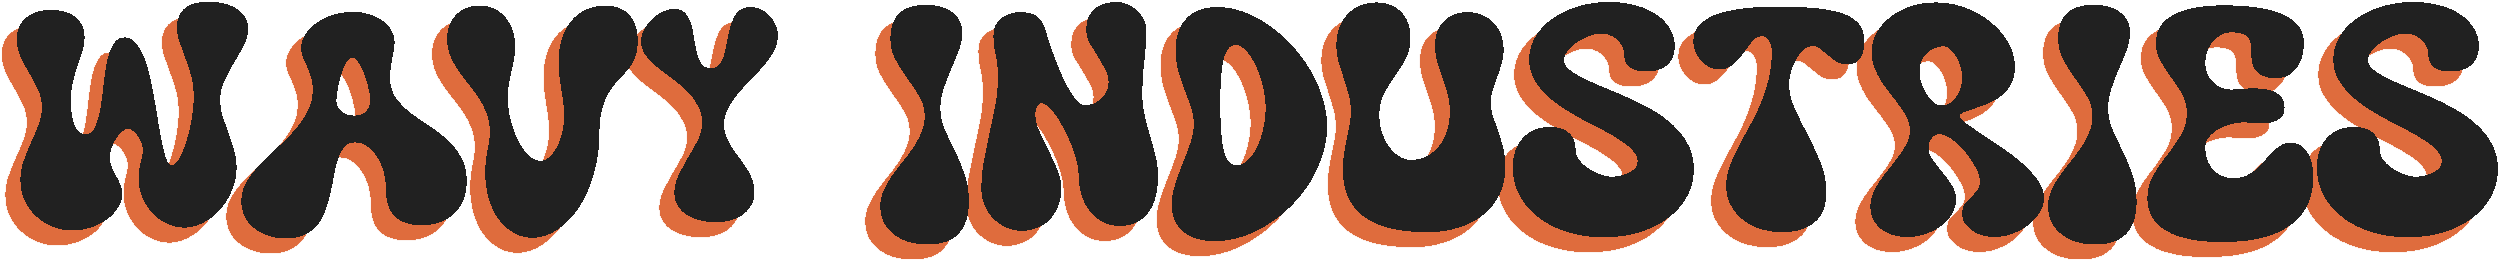
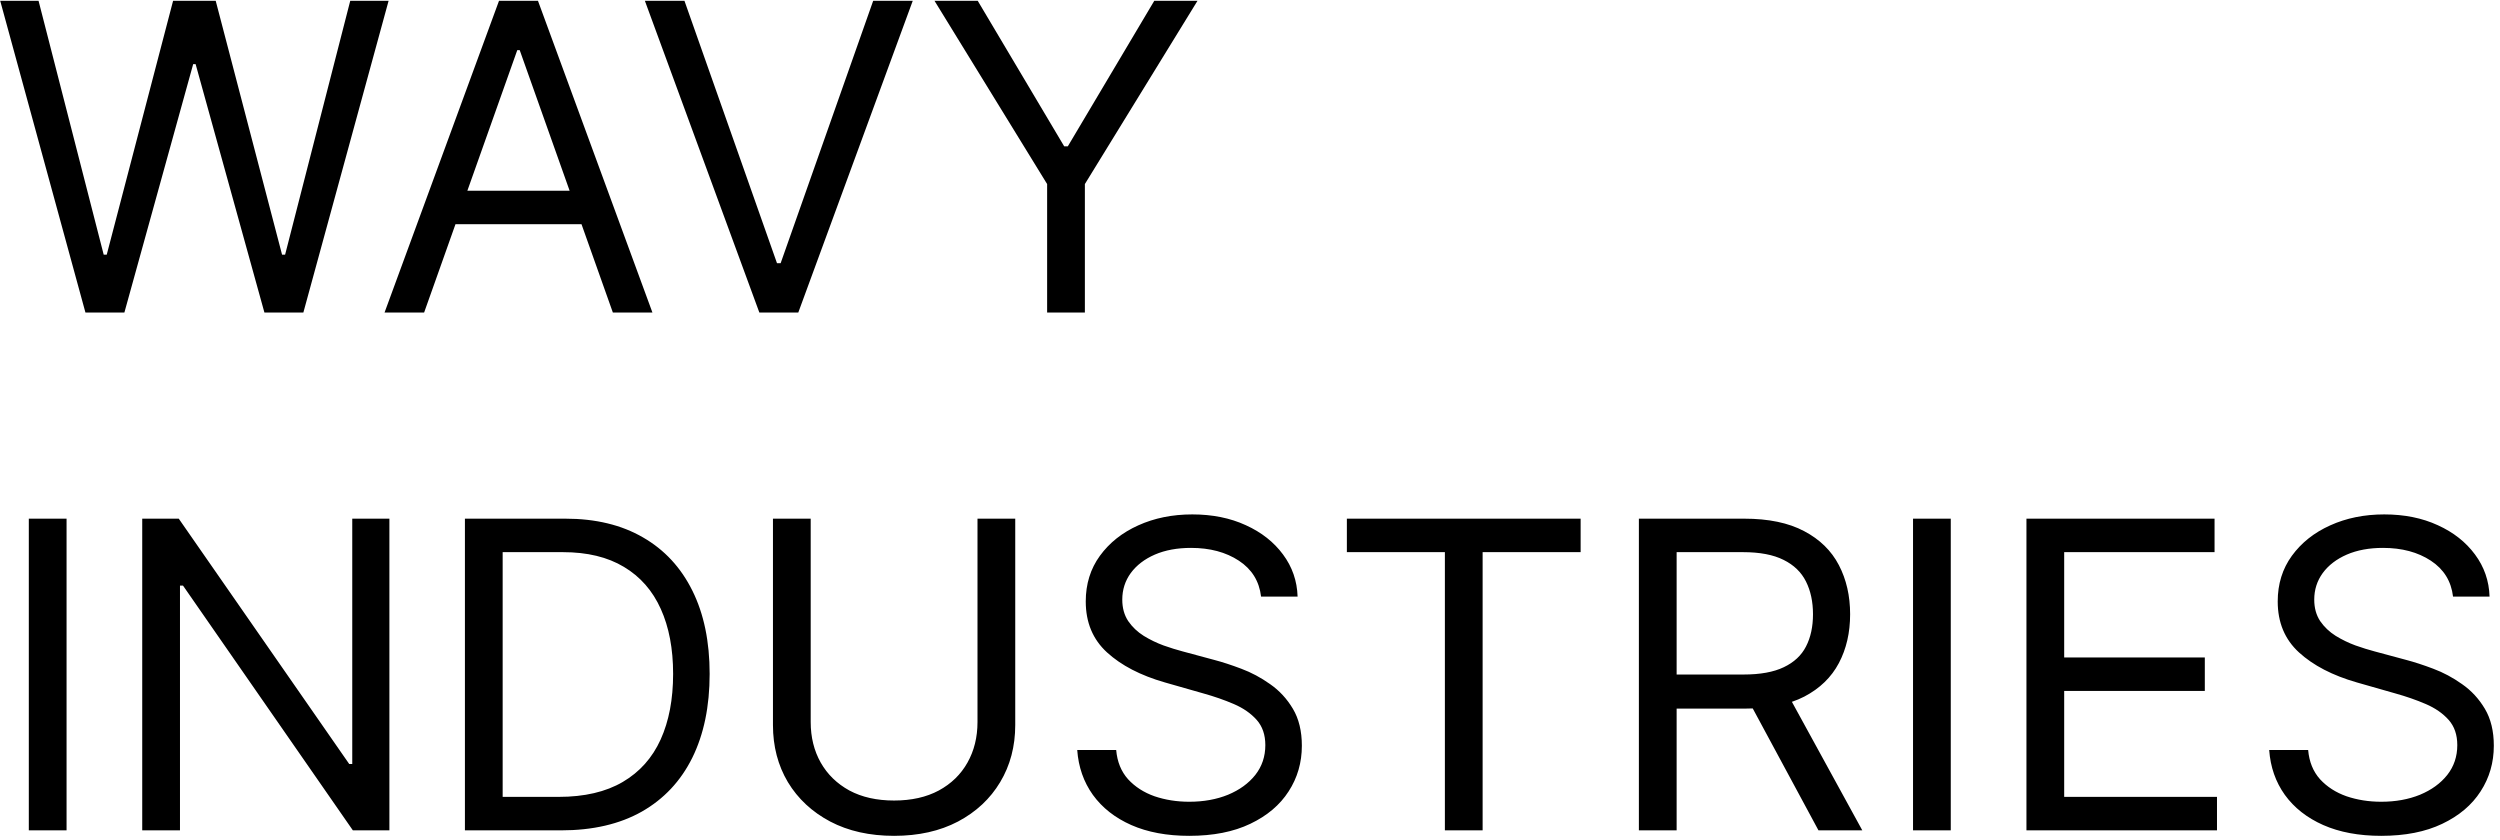
- <svg xmlns="http://www.w3.org/2000/svg" width="663" height="69" viewBox="0 0 663 69" fill="none">
-   <g filter="url(#filter0_d_22_20)">
-     <path d="M13.6 2.632C16.373 2.632 18.528 3.272 20.064 4.552C21.643 5.832 22.432 7.624 22.432 9.928C22.432 11.123 22.24 12.317 21.856 13.512C21.472 14.707 21.045 15.987 20.576 17.352C20.149 18.675 19.744 20.104 19.36 21.64C18.976 23.176 18.784 24.883 18.784 26.76C18.784 26.931 18.805 27.485 18.848 28.424C18.891 29.363 19.019 30.365 19.232 31.432C19.488 32.499 19.872 33.459 20.384 34.312C20.939 35.165 21.685 35.592 22.624 35.592C23.776 35.592 24.629 34.973 25.184 33.736C25.781 32.456 26.251 30.856 26.592 28.936C26.933 27.016 27.211 24.968 27.424 22.792C27.637 20.573 27.936 18.504 28.32 16.584C28.704 14.664 29.259 13.085 29.984 11.848C30.709 10.568 31.733 9.928 33.056 9.928C34.208 9.928 35.189 10.419 36 11.4C36.853 12.339 37.6 13.619 38.24 15.24C38.88 16.819 39.413 18.632 39.84 20.68C40.309 22.685 40.715 24.755 41.056 26.888C41.44 28.979 41.781 31.048 42.08 33.096C42.421 35.101 42.763 36.915 43.104 38.536C43.445 40.115 43.808 41.395 44.192 42.376C44.576 43.315 45.045 43.784 45.6 43.784C46.197 43.784 46.837 43.208 47.52 42.056C48.203 40.861 48.821 39.368 49.376 37.576C49.973 35.784 50.443 33.843 50.784 31.752C51.168 29.619 51.36 27.613 51.36 25.736C51.36 23.56 51.125 21.64 50.656 19.976C50.187 18.269 49.675 16.712 49.12 15.304C48.608 13.853 48.117 12.488 47.648 11.208C47.179 9.928 46.944 8.605 46.944 7.24C46.944 2.717 49.76 0.456 55.392 0.456C58.507 0.456 61.024 1.117 62.944 2.44C64.864 3.763 65.824 5.512 65.824 7.688C65.824 9.096 65.44 10.547 64.672 12.04C63.904 13.491 63.051 15.005 62.112 16.584C61.173 18.12 60.32 19.72 59.552 21.384C58.784 23.048 58.4 24.776 58.4 26.568C58.4 27.933 58.613 29.341 59.04 30.792C59.509 32.2 60.021 33.651 60.576 35.144C61.131 36.637 61.621 38.173 62.048 39.752C62.517 41.288 62.752 42.867 62.752 44.488C62.752 46.536 62.347 48.52 61.536 50.44C60.768 52.36 59.744 54.045 58.464 55.496C57.184 56.989 55.691 58.163 53.984 59.016C52.32 59.912 50.592 60.36 48.8 60.36C47.221 60.36 45.685 59.997 44.192 59.272C42.741 58.589 41.461 57.651 40.352 56.456C39.285 55.261 38.411 53.875 37.728 52.296C37.088 50.717 36.768 49.053 36.768 47.304C36.768 45.768 36.939 44.381 37.28 43.144C37.664 41.864 37.856 40.755 37.856 39.816C37.856 39.176 37.728 38.536 37.472 37.896C37.259 37.213 36.96 36.616 36.576 36.104C36.192 35.549 35.765 35.101 35.296 34.76C34.869 34.376 34.421 34.184 33.952 34.184C33.44 34.184 32.907 34.44 32.352 34.952C31.797 35.421 31.264 36.04 30.752 36.808C30.283 37.533 29.899 38.344 29.6 39.24C29.301 40.136 29.152 40.989 29.152 41.8C29.152 42.653 29.301 43.464 29.6 44.232C29.941 45 30.304 45.747 30.688 46.472C31.115 47.197 31.499 47.944 31.84 48.712C32.181 49.48 32.373 50.291 32.416 51.144V51.4C32.416 52.68 32.053 53.896 31.328 55.048C30.603 56.243 29.621 57.288 28.384 58.184C27.189 59.08 25.781 59.784 24.16 60.296C22.581 60.851 20.939 61.128 19.232 61.128C17.312 61.128 15.499 60.765 13.792 60.04C12.128 59.357 10.656 58.397 9.376 57.16C8.139 55.965 7.157 54.557 6.432 52.936C5.749 51.315 5.408 49.565 5.408 47.688C5.408 45.896 5.707 44.189 6.304 42.568C6.901 40.904 7.541 39.304 8.224 37.768C8.949 36.189 9.611 34.653 10.208 33.16C10.805 31.624 11.104 30.067 11.104 28.488C11.104 26.781 10.763 25.203 10.08 23.752C9.397 22.301 8.629 20.872 7.776 19.464C6.965 18.056 6.197 16.627 5.472 15.176C4.789 13.725 4.448 12.147 4.448 10.44C4.448 8.008 5.259 6.109 6.88 4.744C8.501 3.336 10.741 2.632 13.6 2.632ZM64.001 53.384C64.001 51.507 64.471 49.779 65.409 48.2C66.348 46.621 67.522 45.085 68.93 43.592C70.338 42.099 71.852 40.627 73.474 39.176C75.095 37.725 76.609 36.211 78.017 34.632C79.425 33.053 80.599 31.368 81.537 29.576C82.476 27.784 82.945 25.821 82.945 23.688C82.945 22.408 82.775 21.277 82.433 20.296C82.135 19.315 81.793 18.419 81.409 17.608C81.025 16.755 80.663 15.965 80.322 15.24C80.023 14.472 79.874 13.64 79.874 12.744C79.874 11.464 80.236 10.248 80.962 9.096C81.73 7.944 82.732 6.92 83.969 6.024C85.249 5.128 86.722 4.424 88.385 3.912C90.049 3.4 91.778 3.144 93.57 3.144C95.148 3.144 96.599 3.357 97.921 3.784C99.287 4.168 100.46 4.723 101.442 5.448C102.466 6.173 103.255 7.048 103.81 8.072C104.364 9.053 104.642 10.12 104.642 11.272C104.642 11.827 104.578 12.488 104.45 13.256C104.322 13.981 104.172 14.749 104.002 15.56C103.874 16.371 103.746 17.203 103.618 18.056C103.49 18.867 103.426 19.656 103.426 20.424C103.426 22.515 103.916 24.307 104.898 25.8C105.922 27.251 107.18 28.573 108.674 29.768C110.21 30.963 111.852 32.115 113.602 33.224C115.351 34.333 116.972 35.571 118.466 36.936C120.002 38.259 121.26 39.816 122.242 41.608C123.266 43.357 123.778 45.491 123.778 48.008C123.778 51.635 122.69 54.493 120.514 56.584C118.38 58.675 115.458 59.72 111.746 59.72C105.474 59.72 102.338 56.563 102.338 50.248C102.338 48.541 102.124 46.941 101.698 45.448C101.271 43.912 100.674 42.589 99.906 41.48C99.18 40.328 98.327 39.432 97.346 38.792C96.364 38.109 95.319 37.768 94.21 37.768C93.058 37.768 92.14 38.131 91.457 38.856C90.775 39.581 90.22 40.541 89.793 41.736C89.367 42.931 89.004 44.296 88.706 45.832C88.45 47.368 88.151 48.925 87.809 50.504C87.468 52.083 87.041 53.64 86.529 55.176C86.06 56.712 85.377 58.077 84.481 59.272C83.585 60.467 82.433 61.427 81.025 62.152C79.618 62.877 77.868 63.24 75.778 63.24C74.071 63.24 72.492 62.984 71.041 62.472C69.591 62.003 68.332 61.32 67.266 60.424C66.242 59.571 65.431 58.525 64.834 57.288C64.279 56.093 64.001 54.792 64.001 53.384ZM89.218 26.632C89.218 27.784 89.665 28.744 90.561 29.512C91.5 30.28 92.652 30.664 94.017 30.664C95.297 30.664 96.3 30.28 97.025 29.512C97.793 28.744 98.177 27.677 98.177 26.312C98.177 25.629 98.028 24.691 97.73 23.496C97.474 22.259 97.111 21.043 96.641 19.848C96.215 18.653 95.724 17.608 95.169 16.712C94.615 15.816 94.06 15.368 93.505 15.368C92.865 15.368 92.268 15.837 91.713 16.776C91.201 17.715 90.754 18.824 90.37 20.104C90.028 21.341 89.751 22.579 89.537 23.816C89.324 25.053 89.218 25.992 89.218 26.632ZM118.569 10.376C118.569 9.053 118.782 7.837 119.209 6.728C119.635 5.619 120.211 4.68 120.937 3.912C121.705 3.144 122.622 2.547 123.689 2.12C124.755 1.693 125.929 1.48 127.209 1.48C128.617 1.48 129.897 1.757 131.049 2.312C132.201 2.824 133.182 3.571 133.993 4.552C134.846 5.491 135.486 6.621 135.913 7.944C136.382 9.267 136.617 10.739 136.617 12.36C136.617 13.512 136.51 14.621 136.297 15.688C136.126 16.755 135.913 17.821 135.657 18.888C135.401 19.955 135.166 21.064 134.953 22.216C134.782 23.368 134.697 24.605 134.697 25.928C134.697 27.933 134.953 29.939 135.465 31.944C135.977 33.907 136.638 35.699 137.449 37.32C138.259 38.899 139.177 40.179 140.201 41.16C141.225 42.141 142.249 42.632 143.273 42.632C144.126 42.632 144.915 42.312 145.641 41.672C146.409 40.989 147.091 40.093 147.689 38.984C148.286 37.832 148.755 36.531 149.097 35.08C149.438 33.587 149.609 32.029 149.609 30.408C149.609 29.256 149.523 28.125 149.353 27.016C149.225 25.907 149.054 24.776 148.841 23.624C148.67 22.472 148.499 21.32 148.329 20.168C148.201 18.973 148.137 17.736 148.137 16.456C148.137 14.195 148.414 12.147 148.969 10.312C149.566 8.477 150.398 6.899 151.465 5.576C152.574 4.253 153.875 3.251 155.369 2.568C156.905 1.843 158.59 1.48 160.425 1.48C163.241 1.48 165.395 2.291 166.889 3.912C168.382 5.533 169.129 7.859 169.129 10.888C169.129 12.723 168.873 14.237 168.361 15.432C167.849 16.584 167.209 17.629 166.441 18.568C165.715 19.464 164.905 20.36 164.009 21.256C163.155 22.109 162.345 23.155 161.577 24.392C160.851 25.587 160.233 27.08 159.721 28.872C159.209 30.621 158.953 32.861 158.953 35.592C158.953 39.261 158.462 42.76 157.481 46.088C156.542 49.416 155.262 52.339 153.641 54.856C152.019 57.373 150.121 59.357 147.945 60.808C145.811 62.301 143.55 63.048 141.161 63.048C139.369 63.048 137.705 62.6 136.169 61.704C134.633 60.851 133.31 59.656 132.201 58.12C131.091 56.584 130.217 54.749 129.577 52.616C128.979 50.483 128.681 48.157 128.681 45.64C128.681 44.403 128.745 43.336 128.873 42.44C129.001 41.544 129.129 40.691 129.257 39.88C129.427 39.069 129.577 38.301 129.705 37.576C129.833 36.808 129.897 35.976 129.897 35.08C129.897 33.288 129.619 31.645 129.065 30.152C128.51 28.659 127.806 27.272 126.953 25.992C126.099 24.669 125.182 23.432 124.201 22.28C123.262 21.085 122.366 19.869 121.513 18.632C120.659 17.395 119.955 16.115 119.401 14.792C118.846 13.427 118.569 11.955 118.569 10.376ZM188.438 18.056C189.547 18.056 190.379 17.672 190.934 16.904C191.489 16.093 191.915 15.091 192.214 13.896C192.513 12.659 192.769 11.357 192.982 9.992C193.238 8.584 193.579 7.283 194.006 6.088C194.433 4.851 195.009 3.848 195.734 3.08C196.502 2.269 197.59 1.864 198.998 1.864C200.022 1.864 200.961 2.077 201.814 2.504C202.71 2.931 203.478 3.507 204.118 4.232C204.801 4.915 205.334 5.725 205.718 6.664C206.102 7.56 206.294 8.499 206.294 9.48C206.294 10.931 205.931 12.317 205.206 13.64C204.523 14.92 203.649 16.179 202.582 17.416C201.515 18.653 200.363 19.891 199.126 21.128C197.931 22.323 196.801 23.56 195.734 24.84C194.667 26.12 193.771 27.443 193.046 28.808C192.363 30.131 192.022 31.539 192.022 33.032C192.022 34.141 192.214 35.187 192.598 36.168C192.982 37.149 193.473 38.109 194.07 39.048C194.667 39.944 195.307 40.84 195.99 41.736C196.673 42.632 197.313 43.549 197.91 44.488C198.507 45.384 198.998 46.344 199.382 47.368C199.809 48.349 200.043 49.416 200.086 50.568V50.824C200.086 52.317 199.766 53.576 199.126 54.6C198.529 55.624 197.739 56.456 196.758 57.096C195.777 57.736 194.667 58.205 193.43 58.504C192.193 58.803 190.934 58.952 189.654 58.952C188.459 58.952 187.222 58.803 185.942 58.504C184.705 58.248 183.553 57.821 182.486 57.224C181.462 56.627 180.609 55.837 179.926 54.856C179.243 53.917 178.881 52.744 178.838 51.336V51.144C178.838 49.565 179.222 47.987 179.99 46.408C180.758 44.829 181.59 43.272 182.486 41.736C183.425 40.2 184.278 38.685 185.046 37.192C185.814 35.656 186.198 34.184 186.198 32.776C186.198 30.941 185.793 29.32 184.982 27.912C184.214 26.461 183.211 25.16 181.974 24.008C180.779 22.813 179.478 21.725 178.07 20.744C176.705 19.72 175.403 18.717 174.166 17.736C172.971 16.712 171.969 15.667 171.158 14.6C170.39 13.491 170.006 12.296 170.006 11.016C170.006 9.992 170.262 8.968 170.774 7.944C171.329 6.877 172.011 5.939 172.822 5.128C173.675 4.317 174.635 3.656 175.702 3.144C176.769 2.632 177.814 2.376 178.838 2.376C180.118 2.376 181.099 2.76 181.782 3.528C182.465 4.296 182.977 5.277 183.318 6.472C183.659 7.624 183.915 8.883 184.086 10.248C184.299 11.571 184.534 12.829 184.79 14.024C185.089 15.176 185.494 16.136 186.006 16.904C186.561 17.672 187.371 18.056 188.438 18.056ZM245.483 1.288C248.512 1.288 250.88 1.949 252.587 3.272C254.336 4.595 255.211 6.408 255.211 8.712C255.211 10.163 254.912 11.699 254.315 13.32C253.718 14.899 253.035 16.541 252.267 18.248C251.542 19.955 250.88 21.683 250.283 23.432C249.686 25.181 249.387 26.931 249.387 28.68C249.387 30.643 249.771 32.52 250.539 34.312C251.35 36.104 252.224 37.96 253.163 39.88C254.102 41.757 254.955 43.784 255.723 45.96C256.534 48.136 256.939 50.632 256.939 53.448C256.939 61.043 253.312 64.84 246.059 64.84C242.347 64.84 239.339 63.944 237.035 62.152C234.774 60.403 233.579 58.056 233.451 55.112V54.664C233.451 53.256 233.728 51.912 234.283 50.632C234.88 49.309 235.606 48.008 236.459 46.728C237.355 45.448 238.315 44.189 239.339 42.952C240.363 41.715 241.302 40.456 242.155 39.176C243.051 37.853 243.776 36.509 244.331 35.144C244.928 33.779 245.227 32.349 245.227 30.856C245.227 28.936 244.758 27.187 243.819 25.608C242.88 24.029 241.835 22.451 240.683 20.872C239.531 19.293 238.486 17.651 237.547 15.944C236.608 14.237 236.139 12.317 236.139 10.184C236.139 4.253 239.254 1.288 245.483 1.288ZM270.629 3.208C272.463 3.208 273.893 3.571 274.917 4.296C275.983 5.021 276.773 6.28 277.285 8.072C277.455 8.669 277.733 9.565 278.117 10.76C278.501 11.955 278.97 13.299 279.525 14.792C280.079 16.243 280.677 17.757 281.317 19.336C281.999 20.872 282.703 22.28 283.429 23.56C284.154 24.84 284.879 25.885 285.605 26.696C286.373 27.507 287.119 27.912 287.845 27.912C288.357 27.912 288.954 27.805 289.637 27.592C290.362 27.336 291.045 26.973 291.685 26.504C292.325 25.992 292.858 25.352 293.285 24.584C293.754 23.773 293.989 22.835 293.989 21.768C293.989 20.616 293.669 19.464 293.029 18.312C292.431 17.16 291.77 16.008 291.045 14.856C290.319 13.704 289.637 12.573 288.997 11.464C288.399 10.312 288.101 9.16 288.101 8.008C288.101 5.448 288.826 3.571 290.277 2.376C291.727 1.139 293.69 0.52 296.165 0.52C297.061 0.52 297.978 0.712 298.917 1.096C299.855 1.48 300.687 2.013 301.413 2.696C302.181 3.379 302.799 4.147 303.269 5C303.738 5.853 303.973 6.771 303.973 7.752C303.973 10.696 303.802 13.597 303.461 16.456C303.119 19.315 302.949 22.216 302.949 25.16C302.949 27.037 303.162 28.872 303.589 30.664C304.015 32.456 304.485 34.248 304.997 36.04C305.551 37.832 306.042 39.624 306.469 41.416C306.895 43.165 307.109 44.979 307.109 46.856C307.109 48.691 306.917 50.419 306.533 52.04C306.149 53.619 305.551 54.984 304.741 56.136C303.93 57.331 302.885 58.248 301.605 58.888C300.325 59.571 298.767 59.912 296.933 59.912C295.141 59.912 293.562 59.528 292.197 58.76C290.874 57.992 289.743 56.989 288.805 55.752C287.909 54.515 287.226 53.107 286.757 51.528C286.287 49.949 286.053 48.349 286.053 46.728C286.053 45.533 285.882 44.232 285.541 42.824C285.199 41.416 284.751 40.008 284.197 38.6C283.642 37.149 283.002 35.763 282.277 34.44C281.594 33.075 280.89 31.88 280.165 30.856C279.439 29.789 278.735 28.957 278.053 28.36C277.37 27.72 276.773 27.4 276.26 27.4C275.877 27.4 275.578 27.528 275.365 27.784C275.151 28.04 274.981 28.339 274.853 28.68C274.725 29.021 274.639 29.384 274.597 29.768C274.597 30.152 274.597 30.472 274.597 30.728C274.597 31.923 274.959 33.309 275.685 34.888C276.41 36.424 277.199 38.067 278.053 39.816C278.906 41.523 279.695 43.251 280.421 45C281.146 46.749 281.509 48.413 281.509 49.992C281.509 51.528 281.253 52.979 280.741 54.344C280.271 55.709 279.589 56.904 278.693 57.928C277.797 58.952 276.687 59.741 275.365 60.296C274.085 60.893 272.634 61.192 271.013 61.192C269.477 61.192 268.047 60.893 266.725 60.296C265.445 59.699 264.314 58.888 263.333 57.864C262.394 56.883 261.647 55.709 261.093 54.344C260.538 53.021 260.261 51.592 260.261 50.056C260.261 47.496 260.495 44.979 260.965 42.504C261.434 40.029 261.925 37.576 262.437 35.144C262.991 32.669 263.503 30.195 263.973 27.72C264.442 25.245 264.677 22.749 264.677 20.232C264.677 18.312 264.463 16.435 264.036 14.6C263.653 12.765 263.461 11.08 263.461 9.544C263.461 7.453 264.165 5.875 265.573 4.808C267.023 3.741 268.709 3.208 270.629 3.208ZM322.847 1.864C325.193 1.864 327.519 2.291 329.823 3.144C332.169 3.997 334.409 5.192 336.543 6.728C338.719 8.221 340.745 9.992 342.623 12.04C344.5 14.045 346.121 16.221 347.487 18.568C348.895 20.915 349.983 23.368 350.751 25.928C351.561 28.488 351.967 31.027 351.967 33.544C351.967 36.061 351.561 38.557 350.751 41.032C349.983 43.507 348.916 45.875 347.551 48.136C346.185 50.397 344.543 52.488 342.623 54.408C340.745 56.328 338.697 57.992 336.479 59.4C334.303 60.808 331.999 61.917 329.567 62.728C327.135 63.539 324.681 63.944 322.207 63.944C318.58 63.944 315.764 63.091 313.759 61.384C311.753 59.72 310.751 57.352 310.751 54.28C310.751 52.531 311.049 50.739 311.647 48.904C312.244 47.027 312.905 45.171 313.631 43.336C314.399 41.501 315.081 39.709 315.679 37.96C316.276 36.168 316.575 34.461 316.575 32.84C316.575 31.347 316.319 29.875 315.807 28.424C315.337 26.931 314.783 25.395 314.143 23.816C313.545 22.237 312.991 20.595 312.479 18.888C312.009 17.139 311.775 15.283 311.775 13.32C311.775 9.693 312.735 6.877 314.655 4.872C316.575 2.867 319.305 1.864 322.847 1.864ZM327.711 11.912C326.217 11.912 325.151 13.192 324.51 15.752C323.913 18.312 323.615 22.173 323.615 27.336C323.615 32.925 323.913 37.085 324.51 39.816C325.151 42.504 326.324 43.848 328.031 43.848C328.927 43.848 329.823 43.443 330.719 42.632C331.657 41.779 332.489 40.669 333.215 39.304C333.94 37.896 334.516 36.275 334.943 34.44C335.412 32.605 335.647 30.685 335.647 28.68C335.647 26.76 335.391 24.797 334.879 22.792C334.409 20.787 333.791 18.995 333.023 17.416C332.255 15.795 331.401 14.472 330.463 13.448C329.524 12.424 328.607 11.912 327.711 11.912ZM395.371 27.272C395.371 28.509 395.563 29.725 395.947 30.92C396.374 32.072 396.822 33.309 397.291 34.632C397.76 35.912 398.187 37.341 398.571 38.92C398.998 40.499 399.211 42.312 399.211 44.36C399.211 47.048 398.699 49.459 397.675 51.592C396.651 53.683 395.222 55.475 393.387 56.968C391.552 58.461 389.355 59.592 386.795 60.36C384.235 61.171 381.44 61.576 378.411 61.576C363.563 61.576 356.139 56.072 356.139 45.064C356.139 43.571 356.246 42.141 356.459 40.776C356.672 39.368 356.907 38.024 357.163 36.744C357.462 35.421 357.718 34.163 357.931 32.968C358.144 31.731 358.251 30.536 358.251 29.384C358.251 27.848 358.038 26.376 357.611 24.968C357.227 23.517 356.8 22.088 356.331 20.68C355.862 19.272 355.414 17.864 354.987 16.456C354.603 15.005 354.411 13.491 354.411 11.912C354.411 10.248 354.667 8.733 355.179 7.368C355.691 5.96 356.416 4.765 357.355 3.784C358.294 2.76 359.403 1.992 360.683 1.48C361.963 0.925 363.392 0.648 364.971 0.648C367.787 0.648 370.006 1.501 371.627 3.208C373.248 4.872 374.059 7.155 374.059 10.056C374.059 12.232 373.632 14.109 372.779 15.688C371.926 17.267 370.966 18.781 369.899 20.232C368.875 21.683 367.936 23.219 367.083 24.84C366.23 26.419 365.803 28.317 365.803 30.536C365.803 32.115 366.038 33.651 366.507 35.144C367.019 36.637 367.68 37.939 368.491 39.048C369.344 40.157 370.326 41.032 371.435 41.672C372.544 42.269 373.718 42.504 374.955 42.376C376.448 42.248 377.771 41.821 378.923 41.096C380.118 40.371 381.12 39.453 381.931 38.344C382.784 37.192 383.424 35.869 383.851 34.376C384.278 32.84 384.491 31.197 384.491 29.448C384.491 27.784 384.278 26.227 383.851 24.776C383.467 23.325 383.019 21.917 382.507 20.552C382.038 19.144 381.59 17.757 381.163 16.392C380.779 15.027 380.587 13.597 380.587 12.104C380.587 9.373 381.355 7.219 382.891 5.64C384.427 4.019 386.496 3.208 389.099 3.208C390.507 3.208 391.808 3.464 393.003 3.976C394.198 4.445 395.222 5.128 396.075 6.024C396.928 6.877 397.59 7.923 398.059 9.16C398.528 10.355 398.763 11.699 398.763 13.192C398.763 14.557 398.571 15.837 398.187 17.032C397.846 18.227 397.462 19.4 397.035 20.552C396.651 21.661 396.267 22.771 395.883 23.88C395.542 24.989 395.371 26.12 395.371 27.272ZM426.797 0.52C429.357 0.52 431.682 0.819 433.773 1.416C435.906 1.971 437.741 2.781 439.277 3.848C440.813 4.872 442.007 6.109 442.861 7.56C443.714 8.968 444.141 10.525 444.141 12.232C444.141 14.365 443.479 16.029 442.157 17.224C440.877 18.376 439.042 18.952 436.653 18.952C434.775 18.952 433.325 18.589 432.301 17.864C431.277 17.139 430.765 16.093 430.765 14.728C430.765 13.149 430.167 11.784 428.973 10.632C427.778 9.48 426.242 8.904 424.365 8.904C423.426 8.904 422.402 9.139 421.293 9.608C420.183 10.035 419.138 10.589 418.157 11.272C417.218 11.955 416.407 12.701 415.725 13.512C415.085 14.323 414.765 15.112 414.765 15.88C414.765 16.819 415.255 17.693 416.237 18.504C417.218 19.272 418.519 20.061 420.141 20.872C421.762 21.64 423.597 22.451 425.645 23.304C427.735 24.115 429.847 25.011 431.981 25.992C434.114 26.931 436.205 27.997 438.253 29.192C440.343 30.387 442.199 31.752 443.821 33.288C445.442 34.781 446.743 36.488 447.725 38.408C448.706 40.328 449.197 42.483 449.197 44.872C449.197 47.475 448.599 49.885 447.405 52.104C446.21 54.323 444.546 56.221 442.413 57.8C440.279 59.421 437.762 60.68 434.861 61.576C431.959 62.472 428.781 62.92 425.325 62.92C421.869 62.92 418.647 62.451 415.661 61.512C412.717 60.616 410.178 59.336 408.045 57.672C405.911 56.051 404.226 54.109 402.989 51.848C401.794 49.587 401.197 47.112 401.197 44.424C401.197 41.139 402.071 38.536 403.821 36.616C405.613 34.653 408.023 33.672 411.053 33.672C413.229 33.672 414.893 34.184 416.045 35.208C417.239 36.232 417.837 37.661 417.837 39.496C417.837 40.605 418.199 41.629 418.925 42.568C419.65 43.464 420.525 44.232 421.549 44.872C422.573 45.512 423.639 46.003 424.749 46.344C425.858 46.685 426.775 46.856 427.501 46.856C428.226 46.856 428.973 46.771 429.741 46.6C430.551 46.387 431.298 46.109 431.981 45.768C432.663 45.427 433.218 45.021 433.645 44.552C434.071 44.04 434.285 43.464 434.285 42.824C434.285 41.8 433.858 40.84 433.005 39.944C432.194 39.005 431.106 38.109 429.741 37.256C428.418 36.36 426.903 35.464 425.197 34.568C423.49 33.672 421.719 32.755 419.885 31.816C418.093 30.835 416.343 29.811 414.637 28.744C412.93 27.635 411.394 26.44 410.029 25.16C408.706 23.837 407.618 22.408 406.765 20.872C405.954 19.336 405.549 17.629 405.549 15.752C405.549 13.619 406.082 11.635 407.149 9.8C408.258 7.923 409.773 6.301 411.693 4.936C413.613 3.571 415.853 2.504 418.413 1.736C421.015 0.925 423.81 0.52 426.797 0.52ZM471.225 1.8C472.547 1.8 474.083 1.821 475.833 1.864C477.582 1.864 479.353 1.949 481.145 2.12C482.979 2.291 484.729 2.568 486.393 2.952C488.099 3.293 489.55 3.805 490.745 4.488C492.11 5.299 493.049 6.195 493.561 7.176C494.115 8.115 494.393 9.395 494.393 11.016C494.393 11.741 494.329 12.467 494.201 13.192C494.073 13.917 493.838 14.579 493.497 15.176C493.155 15.731 492.686 16.2 492.089 16.584C491.534 16.925 490.809 17.096 489.913 17.096C488.846 17.096 487.886 16.84 487.033 16.328C486.222 15.816 485.475 15.261 484.793 14.664C484.11 14.067 483.449 13.512 482.809 13C482.169 12.488 481.486 12.232 480.761 12.232C479.779 12.232 478.905 12.616 478.137 13.384C477.369 14.109 476.707 15.005 476.153 16.072C475.598 17.139 475.171 18.248 474.873 19.4C474.617 20.552 474.489 21.512 474.489 22.28C474.489 24.413 475.001 26.611 476.025 28.872C477.049 31.091 478.179 33.395 479.417 35.784C480.654 38.131 481.785 40.563 482.809 43.08C483.833 45.597 484.345 48.221 484.345 50.952C484.345 54.664 483.278 57.352 481.145 59.016C479.054 60.723 476.238 61.576 472.697 61.576C470.819 61.576 468.985 61.32 467.193 60.808C465.401 60.296 463.801 59.507 462.393 58.44C461.027 57.416 459.918 56.115 459.065 54.536C458.211 53 457.785 51.187 457.785 49.096C457.785 47.432 458.083 45.789 458.681 44.168C459.278 42.547 460.025 40.883 460.921 39.176C461.817 37.427 462.777 35.635 463.801 33.8C464.867 31.923 465.849 29.96 466.745 27.912C467.641 25.821 468.387 23.603 468.985 21.256C469.582 18.909 469.881 16.371 469.881 13.64C469.881 13.256 469.838 12.829 469.753 12.36C469.667 11.891 469.518 11.464 469.305 11.08C469.134 10.653 468.878 10.312 468.537 10.056C468.238 9.757 467.833 9.608 467.321 9.608C466.339 9.608 465.465 10.077 464.697 11.016C463.971 11.912 463.203 12.915 462.393 14.024C461.625 15.091 460.729 16.093 459.705 17.032C458.723 17.928 457.486 18.376 455.993 18.376C455.011 18.376 454.094 18.163 453.241 17.736C452.43 17.309 451.705 16.755 451.065 16.072C450.467 15.347 449.977 14.536 449.593 13.64C449.251 12.744 449.081 11.827 449.081 10.888C449.081 9.395 449.486 8.136 450.297 7.112C451.107 6.088 452.153 5.235 453.433 4.552C454.755 3.869 456.227 3.357 457.849 3.016C459.47 2.632 461.091 2.355 462.713 2.184C464.377 2.013 465.955 1.907 467.449 1.864C468.942 1.821 470.201 1.8 471.225 1.8ZM519.773 30.728C519.773 31.197 520.327 31.859 521.437 32.712C522.546 33.523 523.911 34.483 525.533 35.592C527.197 36.659 528.989 37.853 530.909 39.176C532.871 40.456 534.663 41.821 536.285 43.272C537.949 44.723 539.335 46.237 540.445 47.816C541.554 49.395 542.109 50.973 542.109 52.552C542.109 53.832 541.725 55.091 540.957 56.328C540.231 57.565 539.25 58.653 538.013 59.592C536.775 60.573 535.367 61.363 533.789 61.96C532.21 62.557 530.589 62.856 528.925 62.856C527.73 62.856 526.599 62.685 525.533 62.344C524.509 62.045 523.613 61.597 522.845 61C522.077 60.445 521.458 59.784 520.989 59.016C520.562 58.291 520.349 57.48 520.349 56.584C520.349 55.603 520.583 54.771 521.053 54.088C521.565 53.448 522.119 52.851 522.717 52.296C523.314 51.699 523.847 51.101 524.317 50.504C524.829 49.864 525.085 49.096 525.085 48.2C525.085 47.091 524.701 45.832 523.933 44.424C523.165 42.973 522.226 41.587 521.117 40.264C520.007 38.941 518.834 37.832 517.597 36.936C516.402 36.04 515.335 35.592 514.397 35.592C513.586 35.592 512.882 35.955 512.285 36.68C511.73 37.363 511.453 38.195 511.453 39.176C511.453 40.328 511.837 41.416 512.605 42.44C513.373 43.464 514.205 44.531 515.101 45.64C515.997 46.707 516.829 47.837 517.597 49.032C518.365 50.227 518.749 51.549 518.749 53C518.749 54.28 518.386 55.517 517.661 56.712C516.978 57.907 516.039 58.952 514.845 59.848C513.65 60.787 512.263 61.512 510.685 62.024C509.149 62.579 507.527 62.856 505.821 62.856C502.919 62.856 500.551 62.109 498.717 60.616C496.925 59.123 496.029 57.181 496.029 54.792C496.029 53.512 496.285 52.296 496.797 51.144C497.309 49.949 497.949 48.797 498.717 47.688C499.527 46.536 500.381 45.427 501.277 44.36C502.173 43.251 503.005 42.163 503.773 41.096C504.583 39.987 505.245 38.899 505.757 37.832C506.269 36.765 506.525 35.677 506.525 34.568C506.525 33.459 506.269 32.392 505.757 31.368C505.245 30.301 504.605 29.256 503.837 28.232C503.111 27.165 502.301 26.099 501.405 25.032C500.551 23.923 499.741 22.792 498.973 21.64C498.247 20.488 497.629 19.272 497.117 17.992C496.605 16.712 496.349 15.368 496.349 13.96C496.349 12.083 496.775 10.355 497.629 8.776C498.525 7.155 499.741 5.747 501.277 4.552C502.813 3.315 504.605 2.355 506.653 1.672C508.743 0.989 510.962 0.648 513.309 0.648C516.082 0.648 518.727 1.117 521.245 2.056C523.805 2.995 526.045 4.275 527.965 5.896C529.927 7.475 531.485 9.309 532.637 11.4C533.789 13.448 534.365 15.603 534.365 17.864C534.365 19.699 534.002 21.235 533.277 22.472C532.551 23.709 531.655 24.733 530.589 25.544C529.522 26.355 528.349 27.016 527.069 27.528C525.789 27.997 524.615 28.424 523.549 28.808C522.482 29.149 521.586 29.469 520.861 29.768C520.135 30.024 519.773 30.344 519.773 30.728ZM509.085 19.016C509.085 20.04 509.255 21.085 509.597 22.152C509.981 23.219 510.45 24.179 511.005 25.032C511.602 25.885 512.221 26.589 512.861 27.144C513.543 27.699 514.205 27.976 514.845 27.976C515.613 27.976 516.317 27.784 516.957 27.4C517.639 27.016 518.215 26.483 518.685 25.8C519.197 25.117 519.602 24.349 519.901 23.496C520.199 22.6 520.349 21.64 520.349 20.616C520.349 19.592 520.199 18.589 519.901 17.608C519.602 16.627 519.218 15.752 518.749 14.984C518.279 14.173 517.746 13.533 517.149 13.064C516.594 12.552 516.018 12.296 515.421 12.296C514.823 12.296 514.141 12.424 513.373 12.68C512.647 12.893 511.965 13.277 511.325 13.832C510.685 14.344 510.151 15.027 509.725 15.88C509.298 16.733 509.085 17.779 509.085 19.016ZM555.171 1.288C558.2 1.288 560.568 1.949 562.275 3.272C564.024 4.595 564.899 6.408 564.899 8.712C564.899 10.163 564.6 11.699 564.003 13.32C563.405 14.899 562.723 16.541 561.955 18.248C561.229 19.955 560.568 21.683 559.971 23.432C559.373 25.181 559.075 26.931 559.075 28.68C559.075 30.643 559.459 32.52 560.227 34.312C561.037 36.104 561.912 37.96 562.851 39.88C563.789 41.757 564.643 43.784 565.411 45.96C566.221 48.136 566.627 50.632 566.627 53.448C566.627 61.043 563 64.84 555.747 64.84C552.035 64.84 549.027 63.944 546.723 62.152C544.461 60.403 543.267 58.056 543.139 55.112V54.664C543.139 53.256 543.416 51.912 543.971 50.632C544.568 49.309 545.293 48.008 546.147 46.728C547.043 45.448 548.003 44.189 549.027 42.952C550.051 41.715 550.989 40.456 551.843 39.176C552.739 37.853 553.464 36.509 554.019 35.144C554.616 33.779 554.915 32.349 554.915 30.856C554.915 28.936 554.445 27.187 553.507 25.608C552.568 24.029 551.523 22.451 550.371 20.872C549.219 19.293 548.173 17.651 547.235 15.944C546.296 14.237 545.827 12.317 545.827 10.184C545.827 4.253 548.941 1.288 555.171 1.288ZM589.788 1.416C592.817 1.416 595.612 1.587 598.172 1.928C600.775 2.269 603.015 2.824 604.892 3.592C606.812 4.36 608.305 5.384 609.372 6.664C610.439 7.901 610.972 9.459 610.972 11.336C610.972 13.427 610.673 15.091 610.076 16.328C609.479 17.565 608.775 18.525 607.964 19.208C607.196 19.848 606.407 20.275 605.596 20.488C604.828 20.659 604.273 20.744 603.932 20.744C602.225 20.744 600.903 20.509 599.964 20.04C599.025 19.571 598.343 18.973 597.916 18.248C597.489 17.523 597.233 16.755 597.148 15.944C597.063 15.091 597.02 14.301 597.02 13.576C597.02 12.765 596.956 12.061 596.828 11.464C596.743 10.824 596.508 10.291 596.124 9.864C595.74 9.437 595.207 9.117 594.524 8.904C593.841 8.691 592.924 8.584 591.772 8.584C590.833 8.584 589.937 8.797 589.084 9.224C588.273 9.651 587.548 10.248 586.908 11.016C586.268 11.741 585.756 12.595 585.372 13.576C585.031 14.557 584.86 15.624 584.86 16.776C584.86 17.8 585.052 18.739 585.436 19.592C585.82 20.445 586.332 21.192 586.972 21.832C587.612 22.429 588.337 22.899 589.148 23.24C590.001 23.581 590.876 23.752 591.772 23.752C592.284 23.752 592.988 23.709 593.884 23.624C594.78 23.539 595.74 23.475 596.764 23.432C597.831 23.389 598.897 23.432 599.964 23.56C601.031 23.645 601.991 23.859 602.844 24.2C603.74 24.541 604.465 25.053 605.02 25.736C605.575 26.419 605.852 27.336 605.852 28.488C605.852 29.853 605.447 30.835 604.636 31.432C603.868 32.029 602.929 32.413 601.82 32.584C600.711 32.712 599.516 32.733 598.236 32.648C596.999 32.52 595.932 32.456 595.036 32.456C594.012 32.456 592.903 32.605 591.708 32.904C590.513 33.203 589.404 33.651 588.38 34.248C587.399 34.803 586.567 35.485 585.884 36.296C585.201 37.107 584.86 38.024 584.86 39.048C584.86 40.371 585.052 41.544 585.436 42.568C585.863 43.592 586.417 44.467 587.1 45.192C587.783 45.875 588.572 46.387 589.468 46.728C590.407 47.069 591.367 47.24 592.348 47.24C593.671 47.24 594.823 47.005 595.804 46.536C596.785 46.067 597.66 45.491 598.428 44.808C599.239 44.125 599.964 43.379 600.604 42.568C601.287 41.757 601.948 41.011 602.588 40.328C603.271 39.645 603.996 39.069 604.764 38.6C605.532 38.131 606.428 37.896 607.452 37.896C609.372 37.896 610.844 38.707 611.868 40.328C612.935 41.907 613.468 44.147 613.468 47.048C613.468 52.637 611.42 56.883 607.324 59.784C603.228 62.728 597.233 64.2 589.34 64.2C582.94 64.2 578.055 63.24 574.684 61.32C571.313 59.4 569.585 56.584 569.5 52.872V52.616C569.5 50.312 570.033 48.243 571.1 46.408C572.167 44.573 573.361 42.824 574.684 41.16C576.007 39.453 577.201 37.725 578.268 35.976C579.377 34.184 579.932 32.2 579.932 30.024C579.932 28.104 579.505 26.397 578.652 24.904C577.799 23.411 576.86 21.981 575.836 20.616C574.812 19.208 573.873 17.779 573.02 16.328C572.167 14.877 571.74 13.235 571.74 11.4C571.74 8.115 573.255 5.64 576.284 3.976C579.356 2.269 583.857 1.416 589.788 1.416ZM640.047 0.52C642.607 0.52 644.932 0.819 647.023 1.416C649.156 1.971 650.991 2.781 652.527 3.848C654.063 4.872 655.257 6.109 656.111 7.56C656.964 8.968 657.391 10.525 657.391 12.232C657.391 14.365 656.729 16.029 655.407 17.224C654.127 18.376 652.292 18.952 649.903 18.952C648.025 18.952 646.575 18.589 645.551 17.864C644.527 17.139 644.015 16.093 644.015 14.728C644.015 13.149 643.417 11.784 642.223 10.632C641.028 9.48 639.492 8.904 637.615 8.904C636.676 8.904 635.652 9.139 634.543 9.608C633.433 10.035 632.388 10.589 631.407 11.272C630.468 11.955 629.657 12.701 628.975 13.512C628.335 14.323 628.015 15.112 628.015 15.88C628.015 16.819 628.505 17.693 629.487 18.504C630.468 19.272 631.769 20.061 633.391 20.872C635.012 21.64 636.847 22.451 638.895 23.304C640.985 24.115 643.097 25.011 645.231 25.992C647.364 26.931 649.455 27.997 651.503 29.192C653.593 30.387 655.449 31.752 657.071 33.288C658.692 34.781 659.993 36.488 660.975 38.408C661.956 40.328 662.447 42.483 662.447 44.872C662.447 47.475 661.849 49.885 660.655 52.104C659.46 54.323 657.796 56.221 655.663 57.8C653.529 59.421 651.012 60.68 648.111 61.576C645.209 62.472 642.031 62.92 638.575 62.92C635.119 62.92 631.897 62.451 628.911 61.512C625.967 60.616 623.428 59.336 621.295 57.672C619.161 56.051 617.476 54.109 616.239 51.848C615.044 49.587 614.447 47.112 614.447 44.424C614.447 41.139 615.321 38.536 617.071 36.616C618.863 34.653 621.273 33.672 624.303 33.672C626.479 33.672 628.143 34.184 629.295 35.208C630.489 36.232 631.087 37.661 631.087 39.496C631.087 40.605 631.449 41.629 632.175 42.568C632.9 43.464 633.775 44.232 634.799 44.872C635.823 45.512 636.889 46.003 637.999 46.344C639.108 46.685 640.025 46.856 640.751 46.856C641.476 46.856 642.223 46.771 642.991 46.6C643.801 46.387 644.548 46.109 645.231 45.768C645.913 45.427 646.468 45.021 646.895 44.552C647.321 44.04 647.535 43.464 647.535 42.824C647.535 41.8 647.108 40.84 646.255 39.944C645.444 39.005 644.356 38.109 642.991 37.256C641.668 36.36 640.153 35.464 638.447 34.568C636.74 33.672 634.969 32.755 633.135 31.816C631.343 30.835 629.593 29.811 627.887 28.744C626.18 27.635 624.644 26.44 623.279 25.16C621.956 23.837 620.868 22.408 620.015 20.872C619.204 19.336 618.799 17.629 618.799 15.752C618.799 13.619 619.332 11.635 620.399 9.8C621.508 7.923 623.023 6.301 624.943 4.936C626.863 3.571 629.103 2.504 631.663 1.736C634.265 0.925 637.06 0.52 640.047 0.52Z" fill="black" fill-opacity="0.87" shape-rendering="crispEdges" />
-   </g>
-   <defs>
-     <filter id="filter0_d_22_20" x="0.448" y="0.456" width="661.998" height="68.384" filterUnits="userSpaceOnUse" color-interpolation-filters="sRGB">
-       <feFlood flood-opacity="0" result="BackgroundImageFix" />
-       <feColorMatrix in="SourceAlpha" type="matrix" values="0 0 0 0 0 0 0 0 0 0 0 0 0 0 0 0 0 0 127 0" result="hardAlpha" />
-       <feOffset dx="-4" dy="4" />
-       <feComposite in2="hardAlpha" operator="out" />
-       <feColorMatrix type="matrix" values="0 0 0 0 0.875 0 0 0 0 0.423 0 0 0 0 0.24 0 0 0 1 0" />
-       <feBlend mode="normal" in2="BackgroundImageFix" result="effect1_dropShadow_22_20" />
-       <feBlend mode="normal" in="SourceGraphic" in2="effect1_dropShadow_22_20" result="shape" />
-     </filter>
-   </defs>
+ <svg xmlns="http://www.w3.org/2000/svg" width="280" height="94" viewBox="0 0 280 94" fill="none">
+   <path d="M9.568 35L0.023 0.091H4.318L11.614 28.523H11.954L19.386 0.091H24.159L31.591 28.523H31.932L39.227 0.091H43.523L33.977 35H29.614L21.909 7.182H21.636L13.932 35H9.568ZM47.503 35H43.071L55.889 0.091H60.253L73.071 35H68.639L58.207 5.614H57.935L47.503 35ZM49.139 21.364H67.003V25.114H49.139V21.364ZM76.659 0.091L87.023 29.477H87.432L97.796 0.091H102.227L89.409 35H85.046L72.227 0.091H76.659ZM104.665 0.091H109.506L119.188 16.386H119.597L129.278 0.091H134.119L121.506 20.614V35H117.278V20.614L104.665 0.091ZM7.455 58.091V93H3.227V58.091H7.455ZM43.612 58.091V93H39.521L20.499 65.591H20.158V93H15.93V58.091H20.021L39.112 85.568H39.453V58.091H43.612ZM62.844 93H52.071V58.091H63.321C66.707 58.091 69.605 58.79 72.014 60.188C74.423 61.574 76.27 63.568 77.554 66.171C78.838 68.761 79.48 71.864 79.48 75.477C79.48 79.114 78.832 82.244 77.537 84.869C76.242 87.483 74.355 89.494 71.878 90.903C69.401 92.301 66.389 93 62.844 93ZM56.298 89.25H62.571C65.457 89.25 67.849 88.693 69.747 87.579C71.645 86.466 73.06 84.881 73.992 82.824C74.923 80.767 75.389 78.318 75.389 75.477C75.389 72.659 74.929 70.233 74.008 68.199C73.088 66.153 71.713 64.585 69.883 63.494C68.054 62.392 65.776 61.841 63.048 61.841H56.298V89.25ZM109.48 58.091H113.707V81.204C113.707 83.591 113.145 85.722 112.02 87.597C110.906 89.46 109.332 90.932 107.298 92.011C105.264 93.079 102.878 93.614 100.139 93.614C97.401 93.614 95.014 93.079 92.98 92.011C90.946 90.932 89.367 89.46 88.242 87.597C87.128 85.722 86.571 83.591 86.571 81.204V58.091H90.798V80.864C90.798 82.568 91.173 84.085 91.923 85.415C92.673 86.733 93.742 87.773 95.128 88.534C96.526 89.284 98.196 89.659 100.139 89.659C102.082 89.659 103.753 89.284 105.151 88.534C106.548 87.773 107.616 86.733 108.355 85.415C109.105 84.085 109.48 82.568 109.48 80.864V58.091ZM141.24 66.818C141.036 65.091 140.206 63.75 138.751 62.795C137.297 61.841 135.513 61.364 133.399 61.364C131.854 61.364 130.501 61.614 129.342 62.114C128.195 62.614 127.297 63.301 126.649 64.176C126.013 65.051 125.695 66.046 125.695 67.159C125.695 68.091 125.916 68.892 126.359 69.562C126.814 70.222 127.393 70.773 128.098 71.216C128.803 71.648 129.541 72.006 130.314 72.29C131.087 72.562 131.797 72.784 132.445 72.954L135.99 73.909C136.899 74.148 137.911 74.477 139.024 74.898C140.149 75.318 141.223 75.892 142.246 76.619C143.28 77.335 144.132 78.256 144.803 79.381C145.473 80.506 145.808 81.886 145.808 83.523C145.808 85.409 145.314 87.114 144.325 88.636C143.348 90.159 141.916 91.369 140.03 92.267C138.155 93.165 135.876 93.614 133.195 93.614C130.695 93.614 128.53 93.21 126.7 92.403C124.882 91.597 123.45 90.472 122.405 89.028C121.371 87.585 120.786 85.909 120.649 84H125.013C125.126 85.318 125.57 86.409 126.342 87.273C127.126 88.125 128.115 88.761 129.308 89.182C130.513 89.591 131.808 89.796 133.195 89.796C134.808 89.796 136.257 89.534 137.541 89.011C138.825 88.477 139.842 87.739 140.592 86.796C141.342 85.841 141.717 84.727 141.717 83.454C141.717 82.296 141.393 81.352 140.746 80.625C140.098 79.898 139.246 79.307 138.189 78.852C137.132 78.398 135.99 78 134.763 77.659L130.467 76.432C127.74 75.648 125.581 74.528 123.99 73.074C122.399 71.619 121.604 69.716 121.604 67.364C121.604 65.409 122.132 63.705 123.189 62.25C124.257 60.784 125.689 59.648 127.484 58.841C129.291 58.023 131.308 57.614 133.536 57.614C135.786 57.614 137.786 58.017 139.536 58.824C141.286 59.619 142.672 60.71 143.695 62.097C144.729 63.483 145.274 65.057 145.331 66.818H141.24ZM150.849 61.841V58.091H177.031V61.841H166.054V93H161.827V61.841H150.849ZM183.555 93V58.091H195.351C198.078 58.091 200.317 58.557 202.067 59.489C203.817 60.409 205.112 61.676 205.953 63.29C206.794 64.903 207.214 66.739 207.214 68.796C207.214 70.852 206.794 72.676 205.953 74.267C205.112 75.858 203.822 77.108 202.084 78.017C200.345 78.915 198.124 79.364 195.419 79.364H185.874V75.546H195.283C197.146 75.546 198.646 75.273 199.783 74.727C200.93 74.182 201.76 73.409 202.271 72.409C202.794 71.398 203.055 70.193 203.055 68.796C203.055 67.398 202.794 66.176 202.271 65.131C201.749 64.085 200.913 63.278 199.766 62.71C198.618 62.131 197.101 61.841 195.214 61.841H187.783V93H183.555ZM199.987 77.318L208.578 93H203.669L195.214 77.318H199.987ZM218.486 58.091V93H214.259V58.091H218.486ZM226.962 93V58.091H248.03V61.841H231.189V73.636H246.939V77.386H231.189V89.25H248.303V93H226.962ZM274.74 66.818C274.536 65.091 273.706 63.75 272.251 62.795C270.797 61.841 269.013 61.364 266.899 61.364C265.354 61.364 264.001 61.614 262.842 62.114C261.695 62.614 260.797 63.301 260.149 64.176C259.513 65.051 259.195 66.046 259.195 67.159C259.195 68.091 259.416 68.892 259.859 69.562C260.314 70.222 260.893 70.773 261.598 71.216C262.303 71.648 263.041 72.006 263.814 72.29C264.587 72.562 265.297 72.784 265.945 72.954L269.49 73.909C270.399 74.148 271.411 74.477 272.524 74.898C273.649 75.318 274.723 75.892 275.746 76.619C276.78 77.335 277.632 78.256 278.303 79.381C278.973 80.506 279.308 81.886 279.308 83.523C279.308 85.409 278.814 87.114 277.825 88.636C276.848 90.159 275.416 91.369 273.53 92.267C271.655 93.165 269.376 93.614 266.695 93.614C264.195 93.614 262.03 93.21 260.2 92.403C258.382 91.597 256.95 90.472 255.905 89.028C254.871 87.585 254.286 85.909 254.149 84H258.513C258.626 85.318 259.07 86.409 259.842 87.273C260.626 88.125 261.615 88.761 262.808 89.182C264.013 89.591 265.308 89.796 266.695 89.796C268.308 89.796 269.757 89.534 271.041 89.011C272.325 88.477 273.342 87.739 274.092 86.796C274.842 85.841 275.217 84.727 275.217 83.454C275.217 82.296 274.893 81.352 274.246 80.625C273.598 79.898 272.746 79.307 271.689 78.852C270.632 78.398 269.49 78 268.263 77.659L263.967 76.432C261.24 75.648 259.081 74.528 257.49 73.074C255.899 71.619 255.104 69.716 255.104 67.364C255.104 65.409 255.632 63.705 256.689 62.25C257.757 60.784 259.189 59.648 260.984 58.841C262.791 58.023 264.808 57.614 267.036 57.614C269.286 57.614 271.286 58.017 273.036 58.824C274.786 59.619 276.172 60.71 277.195 62.097C278.229 63.483 278.774 65.057 278.831 66.818H274.74Z" fill="black" />
</svg>
